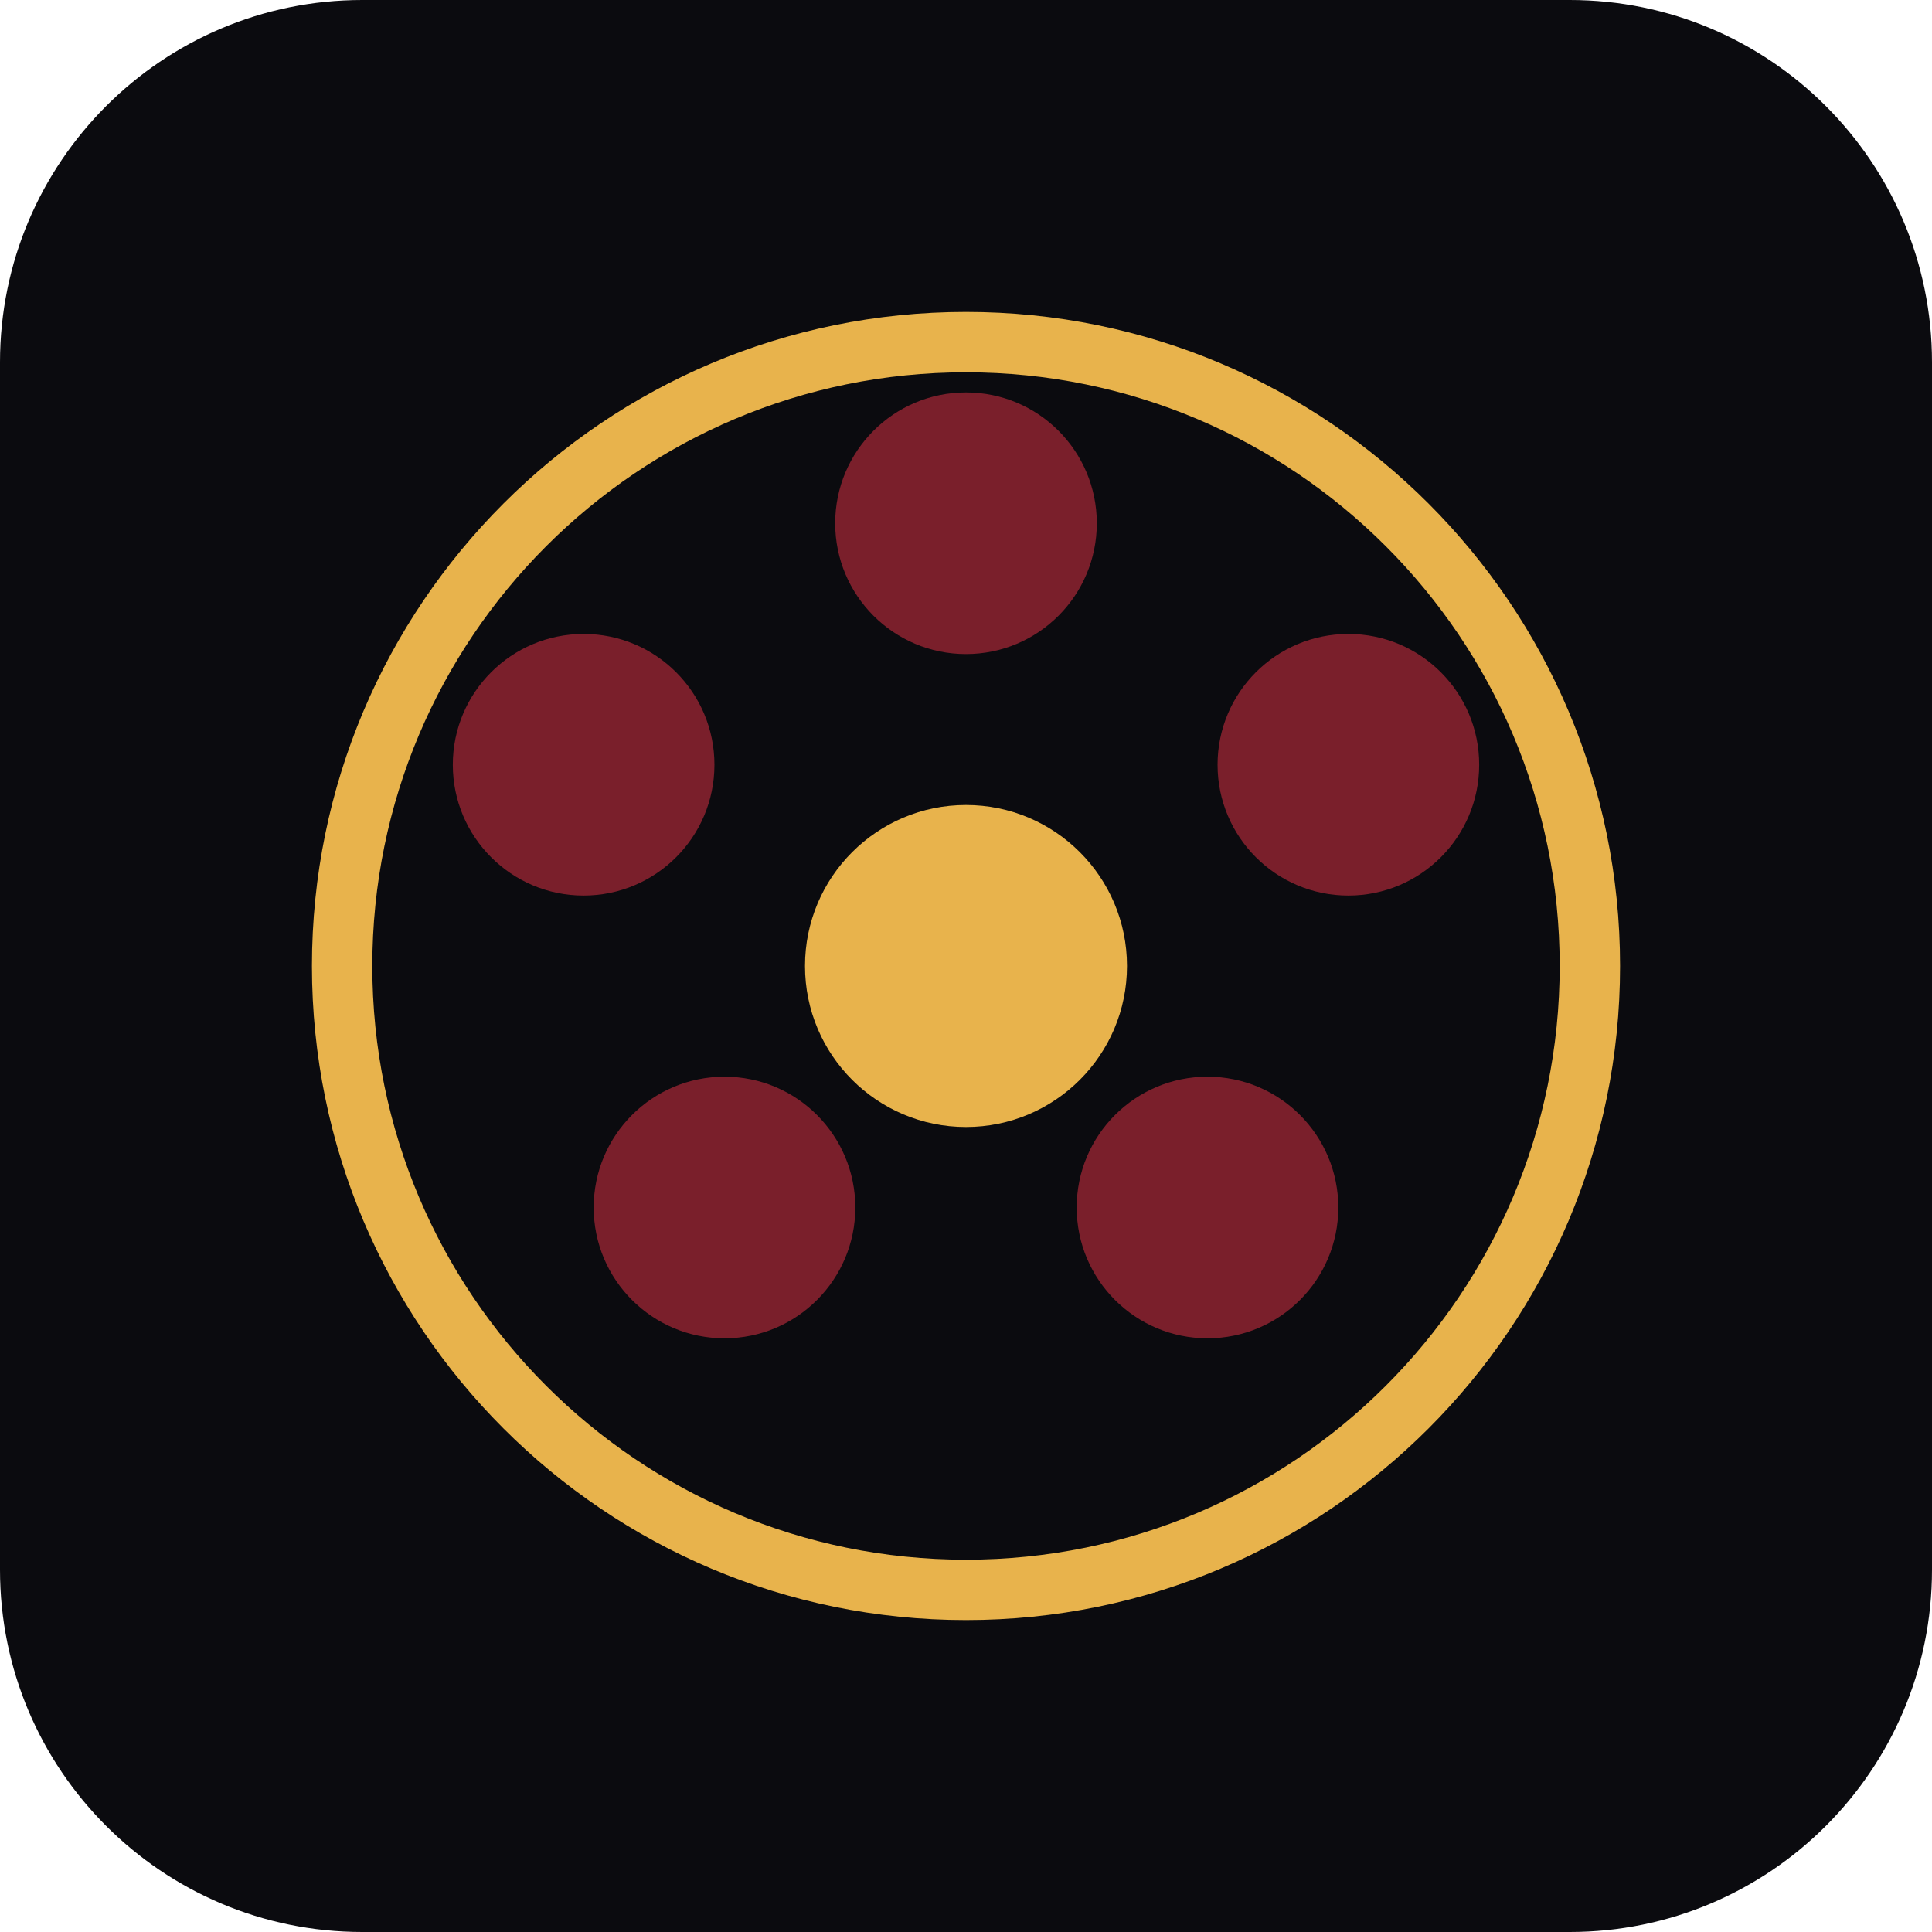
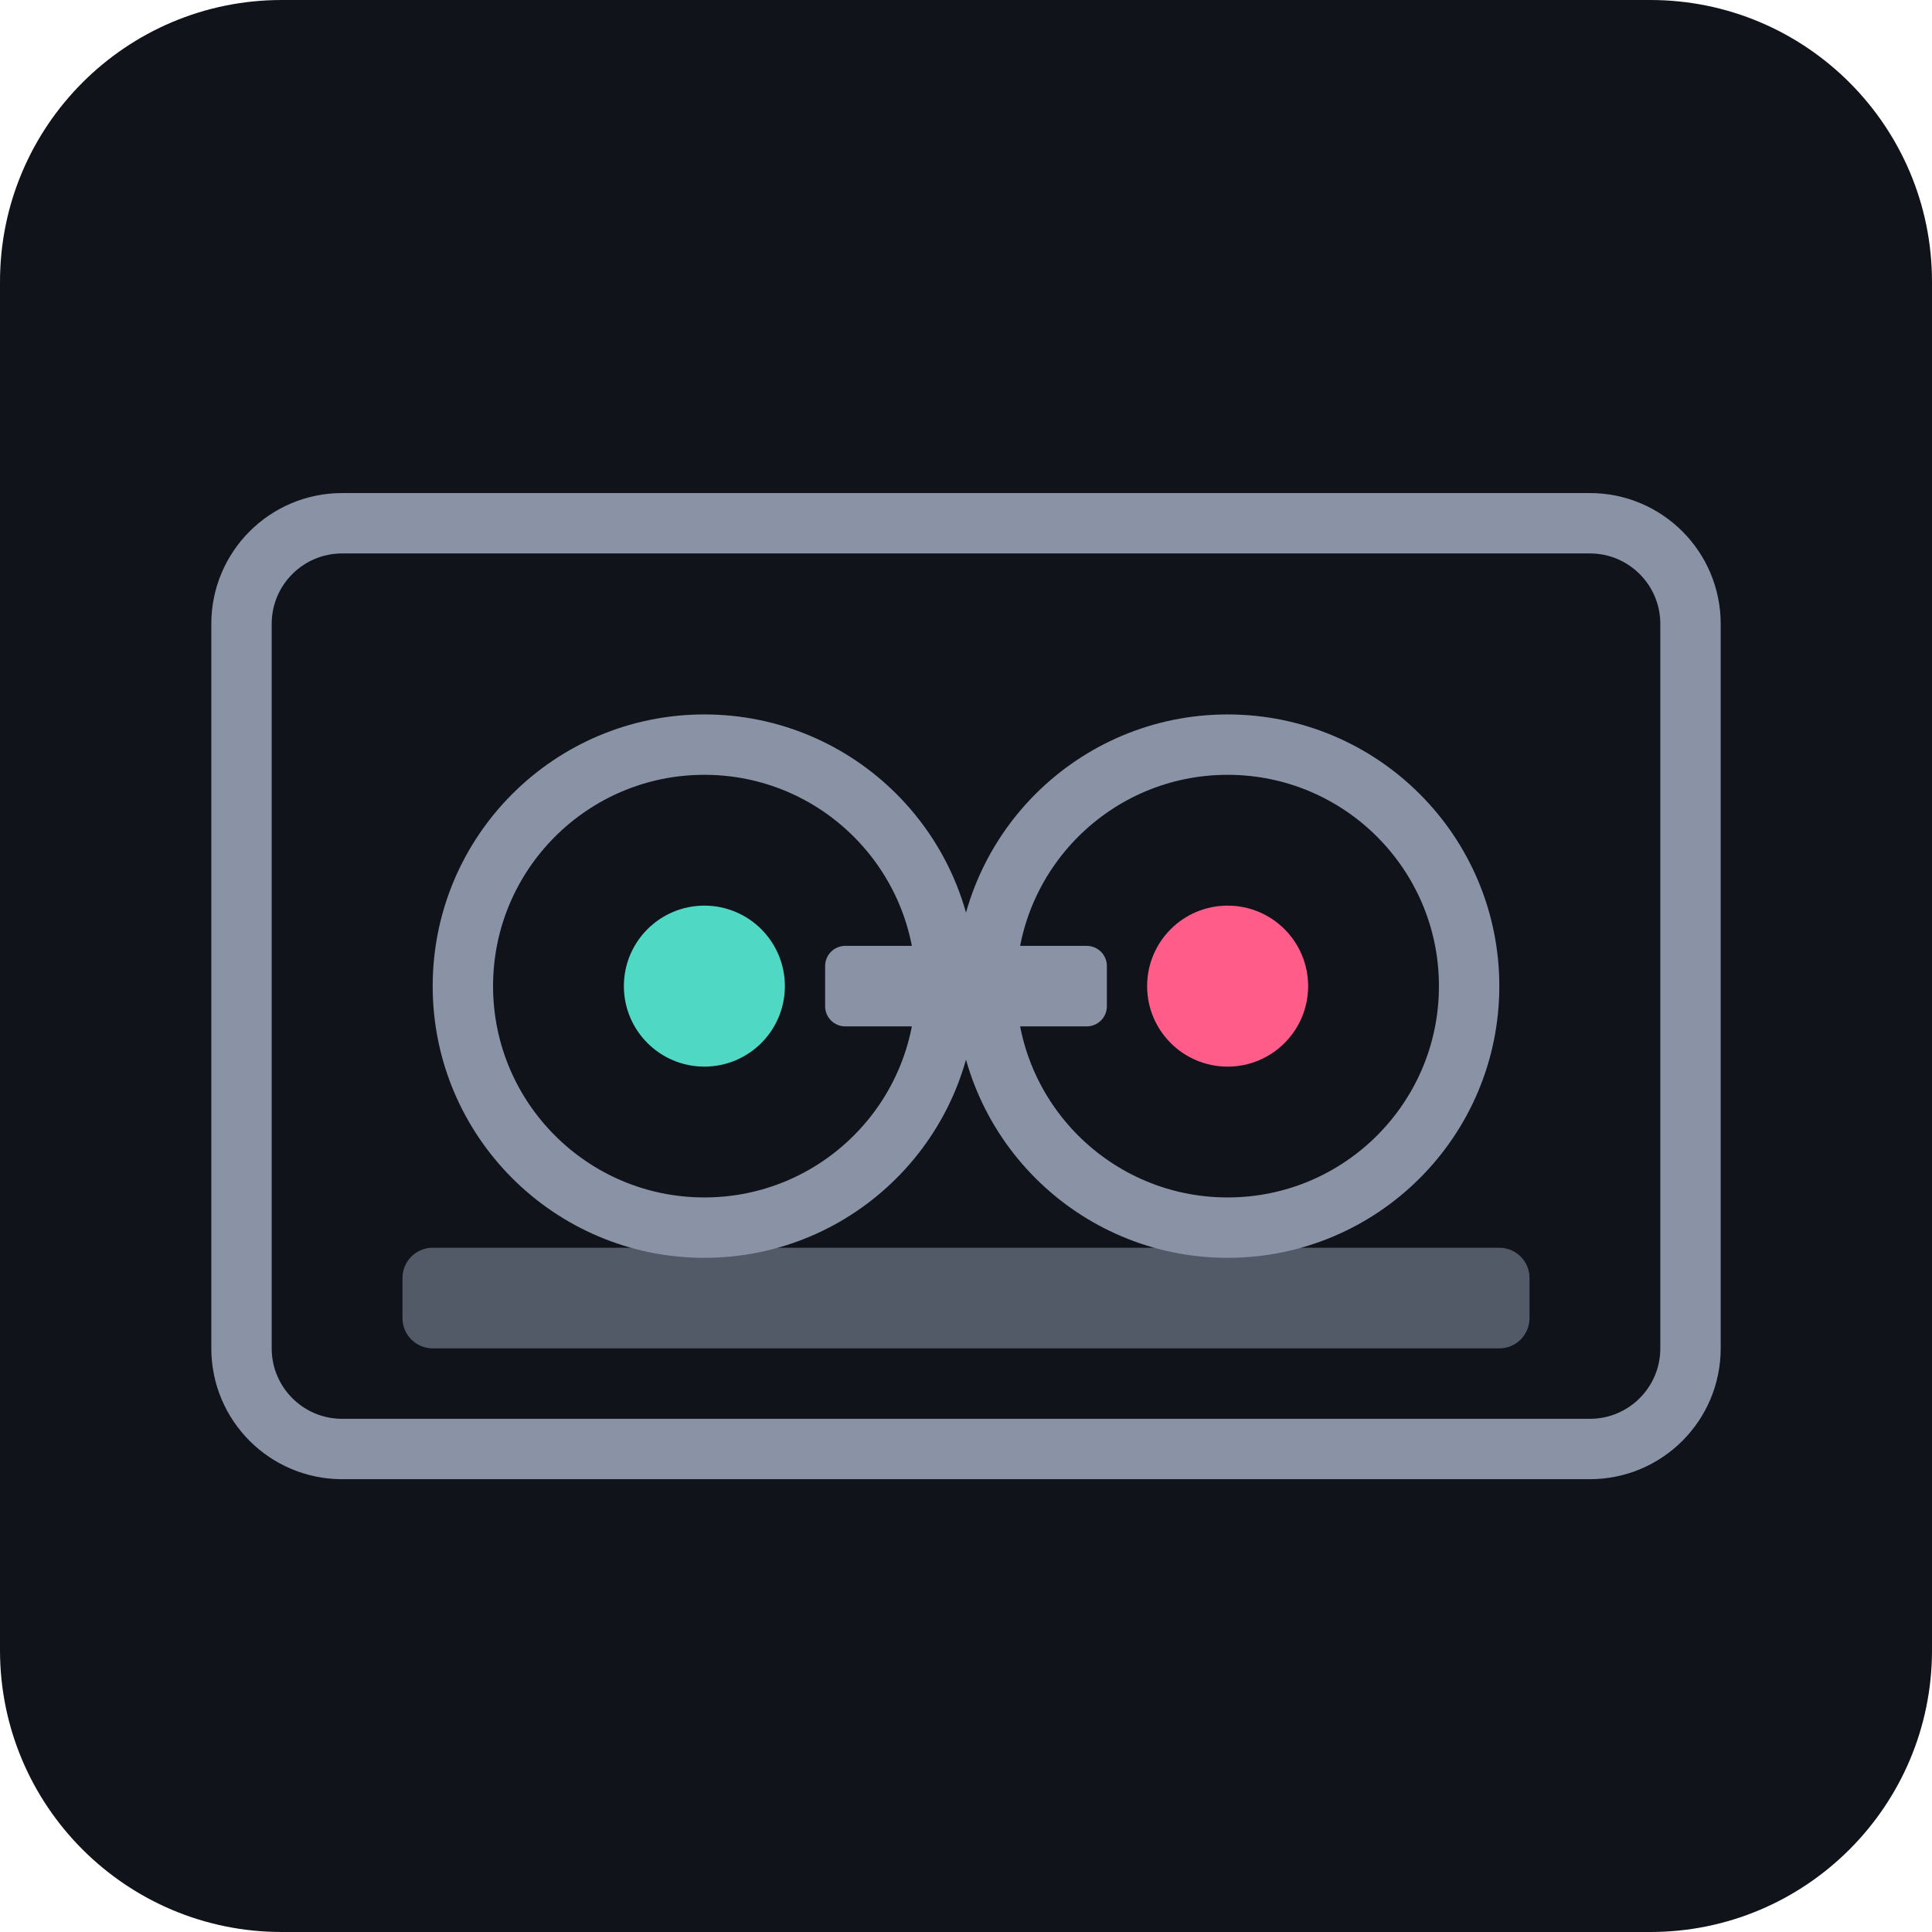
<svg xmlns="http://www.w3.org/2000/svg" viewBox="0 0 192 192">
-   <rect width="192" height="192" rx="36" fill="#0B0B0F" />
-   <circle cx="96" cy="96" r="62" stroke="#E8B34C" stroke-width="6" fill="none" />
-   <circle cx="96" cy="96" r="16" fill="#E8B34C" />
-   <circle cx="96" cy="52" r="13" fill="#7A1F2B" />
-   <circle cx="134" cy="76" r="13" fill="#7A1F2B" />
-   <circle cx="120" cy="120" r="13" fill="#7A1F2B" />
-   <circle cx="72" cy="120" r="13" fill="#7A1F2B" />
-   <circle cx="58" cy="76" r="13" fill="#7A1F2B" />
+   <rect width="192" height="192" rx="28" fill="#10131A" />
+   <rect x="24" y="52" width="144" height="92" rx="10" fill="none" stroke="#8A93A6" stroke-width="6" />
+   <circle cx="70" cy="98" r="24" fill="none" stroke="#8A93A6" stroke-width="6" />
+   <circle cx="122" cy="98" r="24" fill="none" stroke="#8A93A6" stroke-width="6" />
+   <circle cx="70" cy="98" r="8" fill="#4FD8C4" />
+   <circle cx="122" cy="98" r="8" fill="#FF5C8A" />
+   <rect x="82" y="94" width="28" height="8" rx="2" fill="#8A93A6" />
+   <rect x="40" y="124" width="112" height="10" rx="3" fill="#8A93A6" opacity="0.55" />
</svg>
